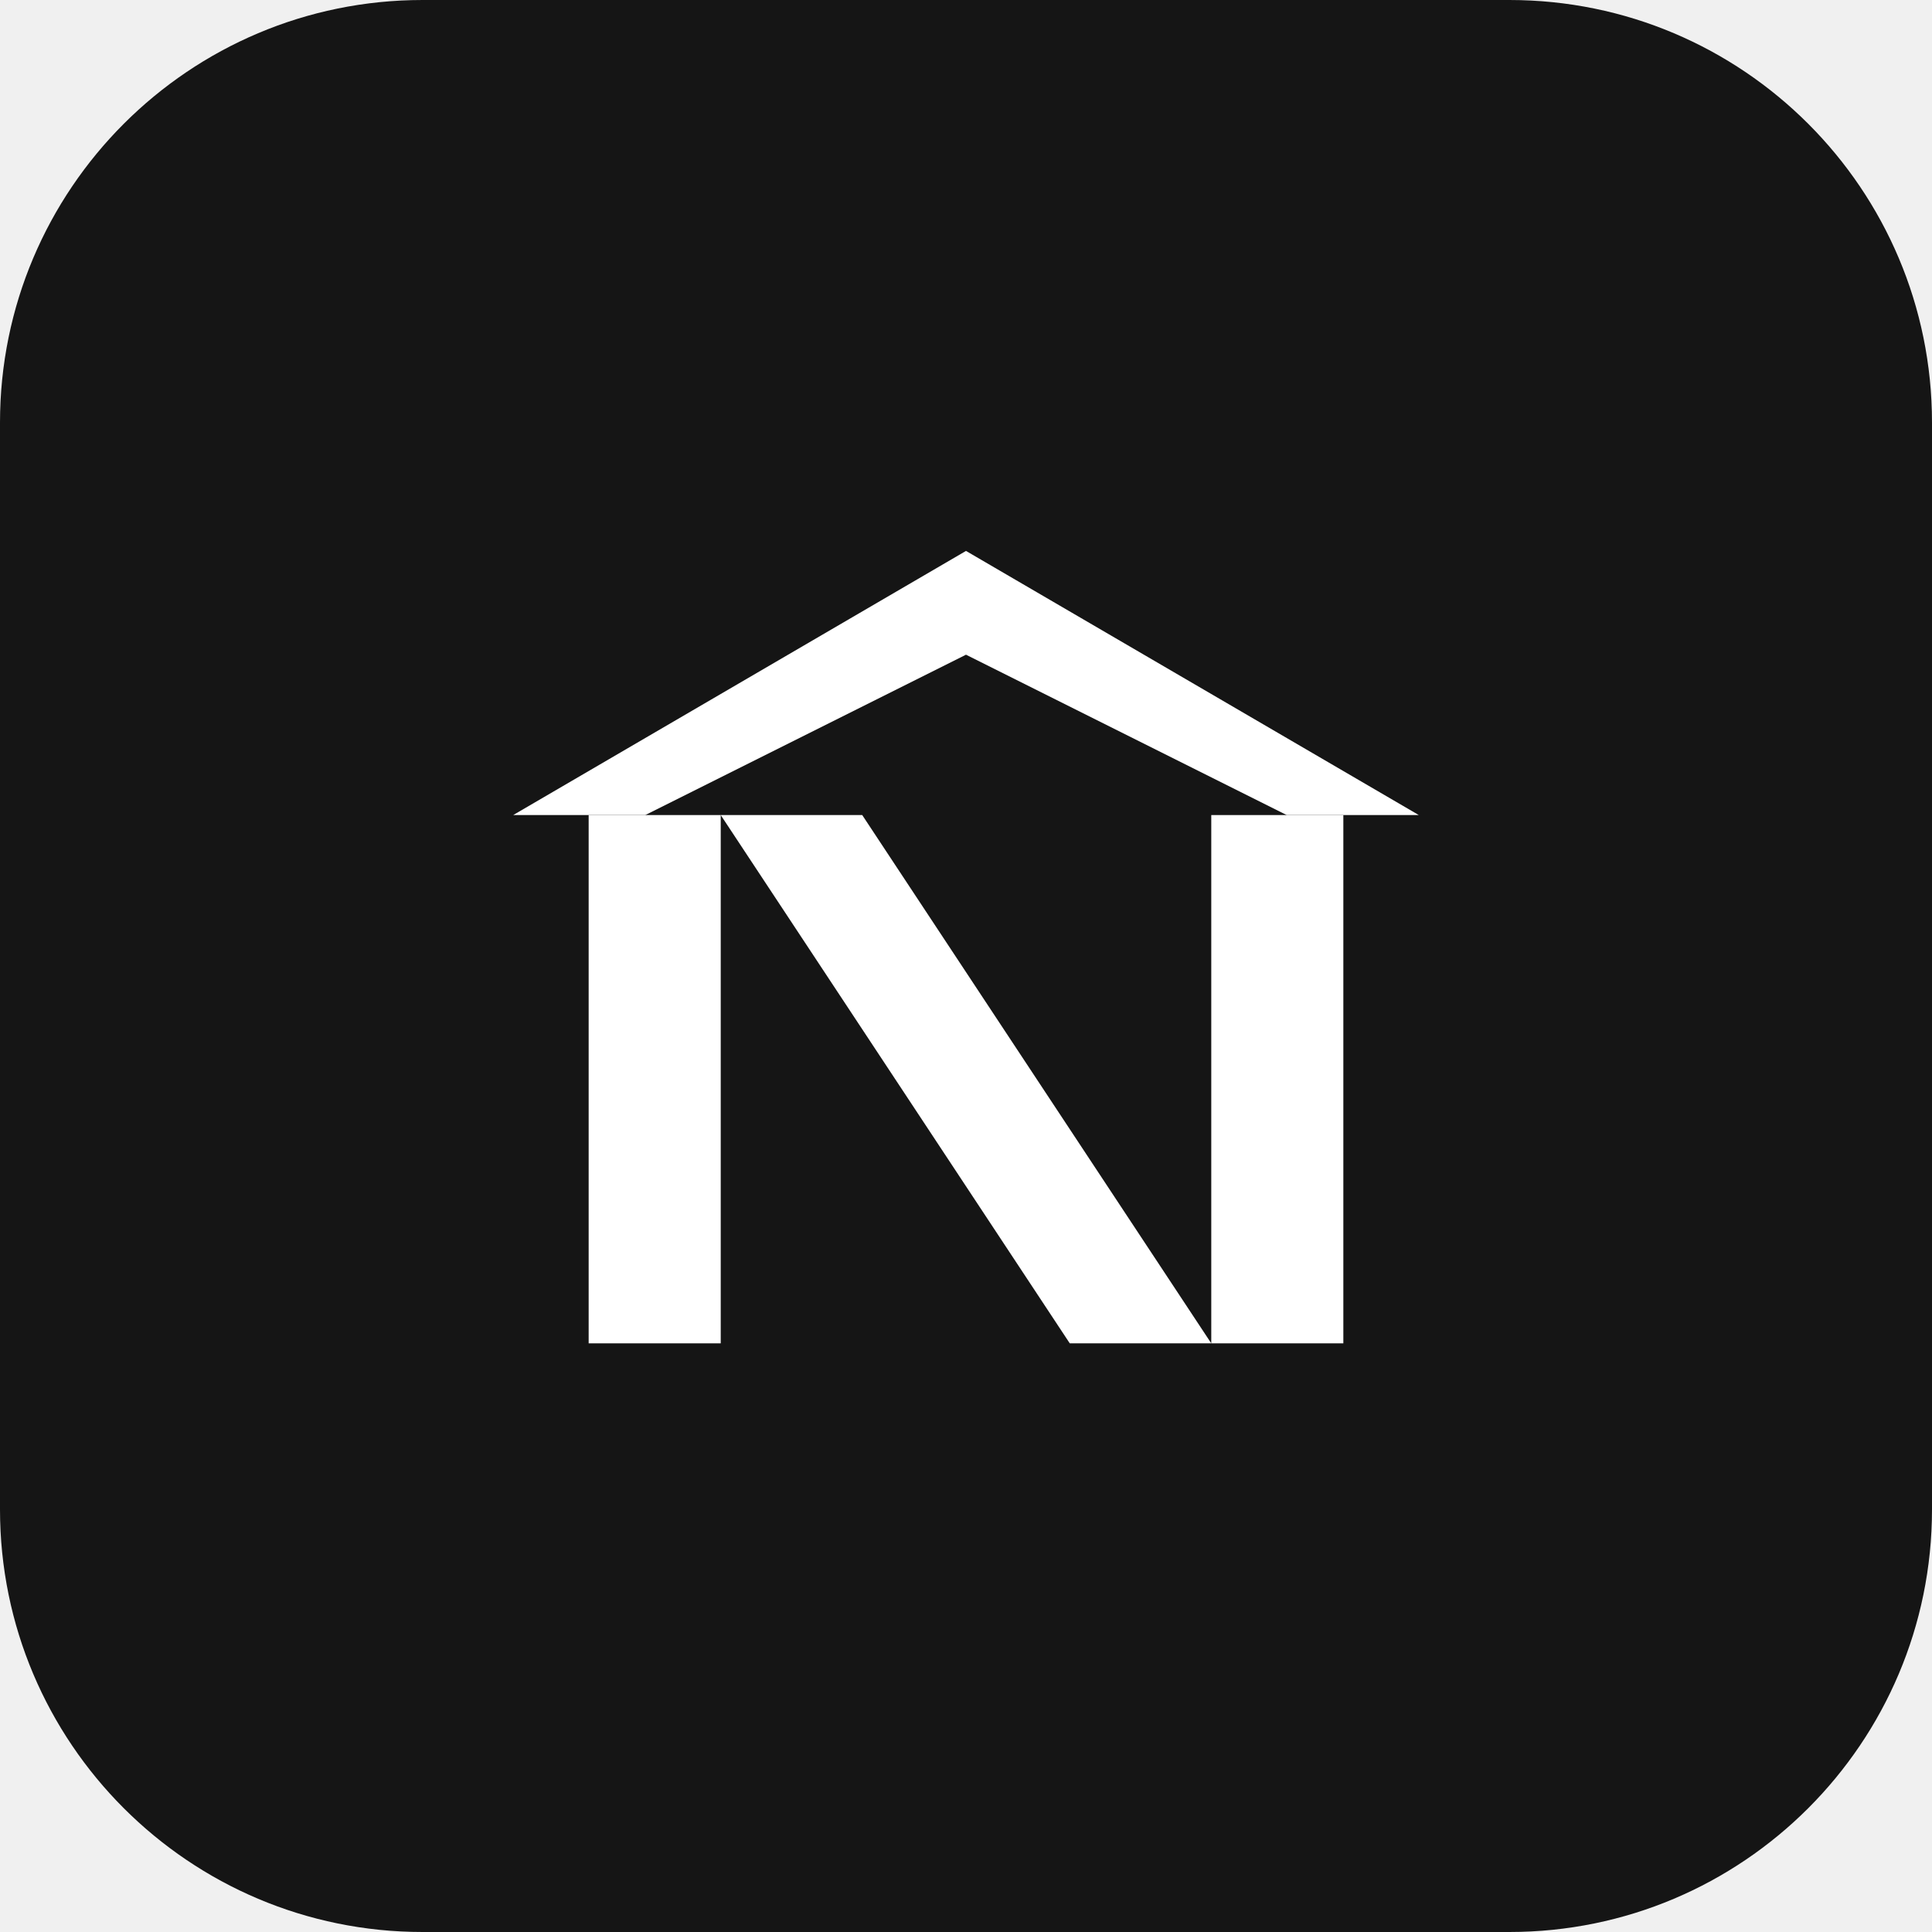
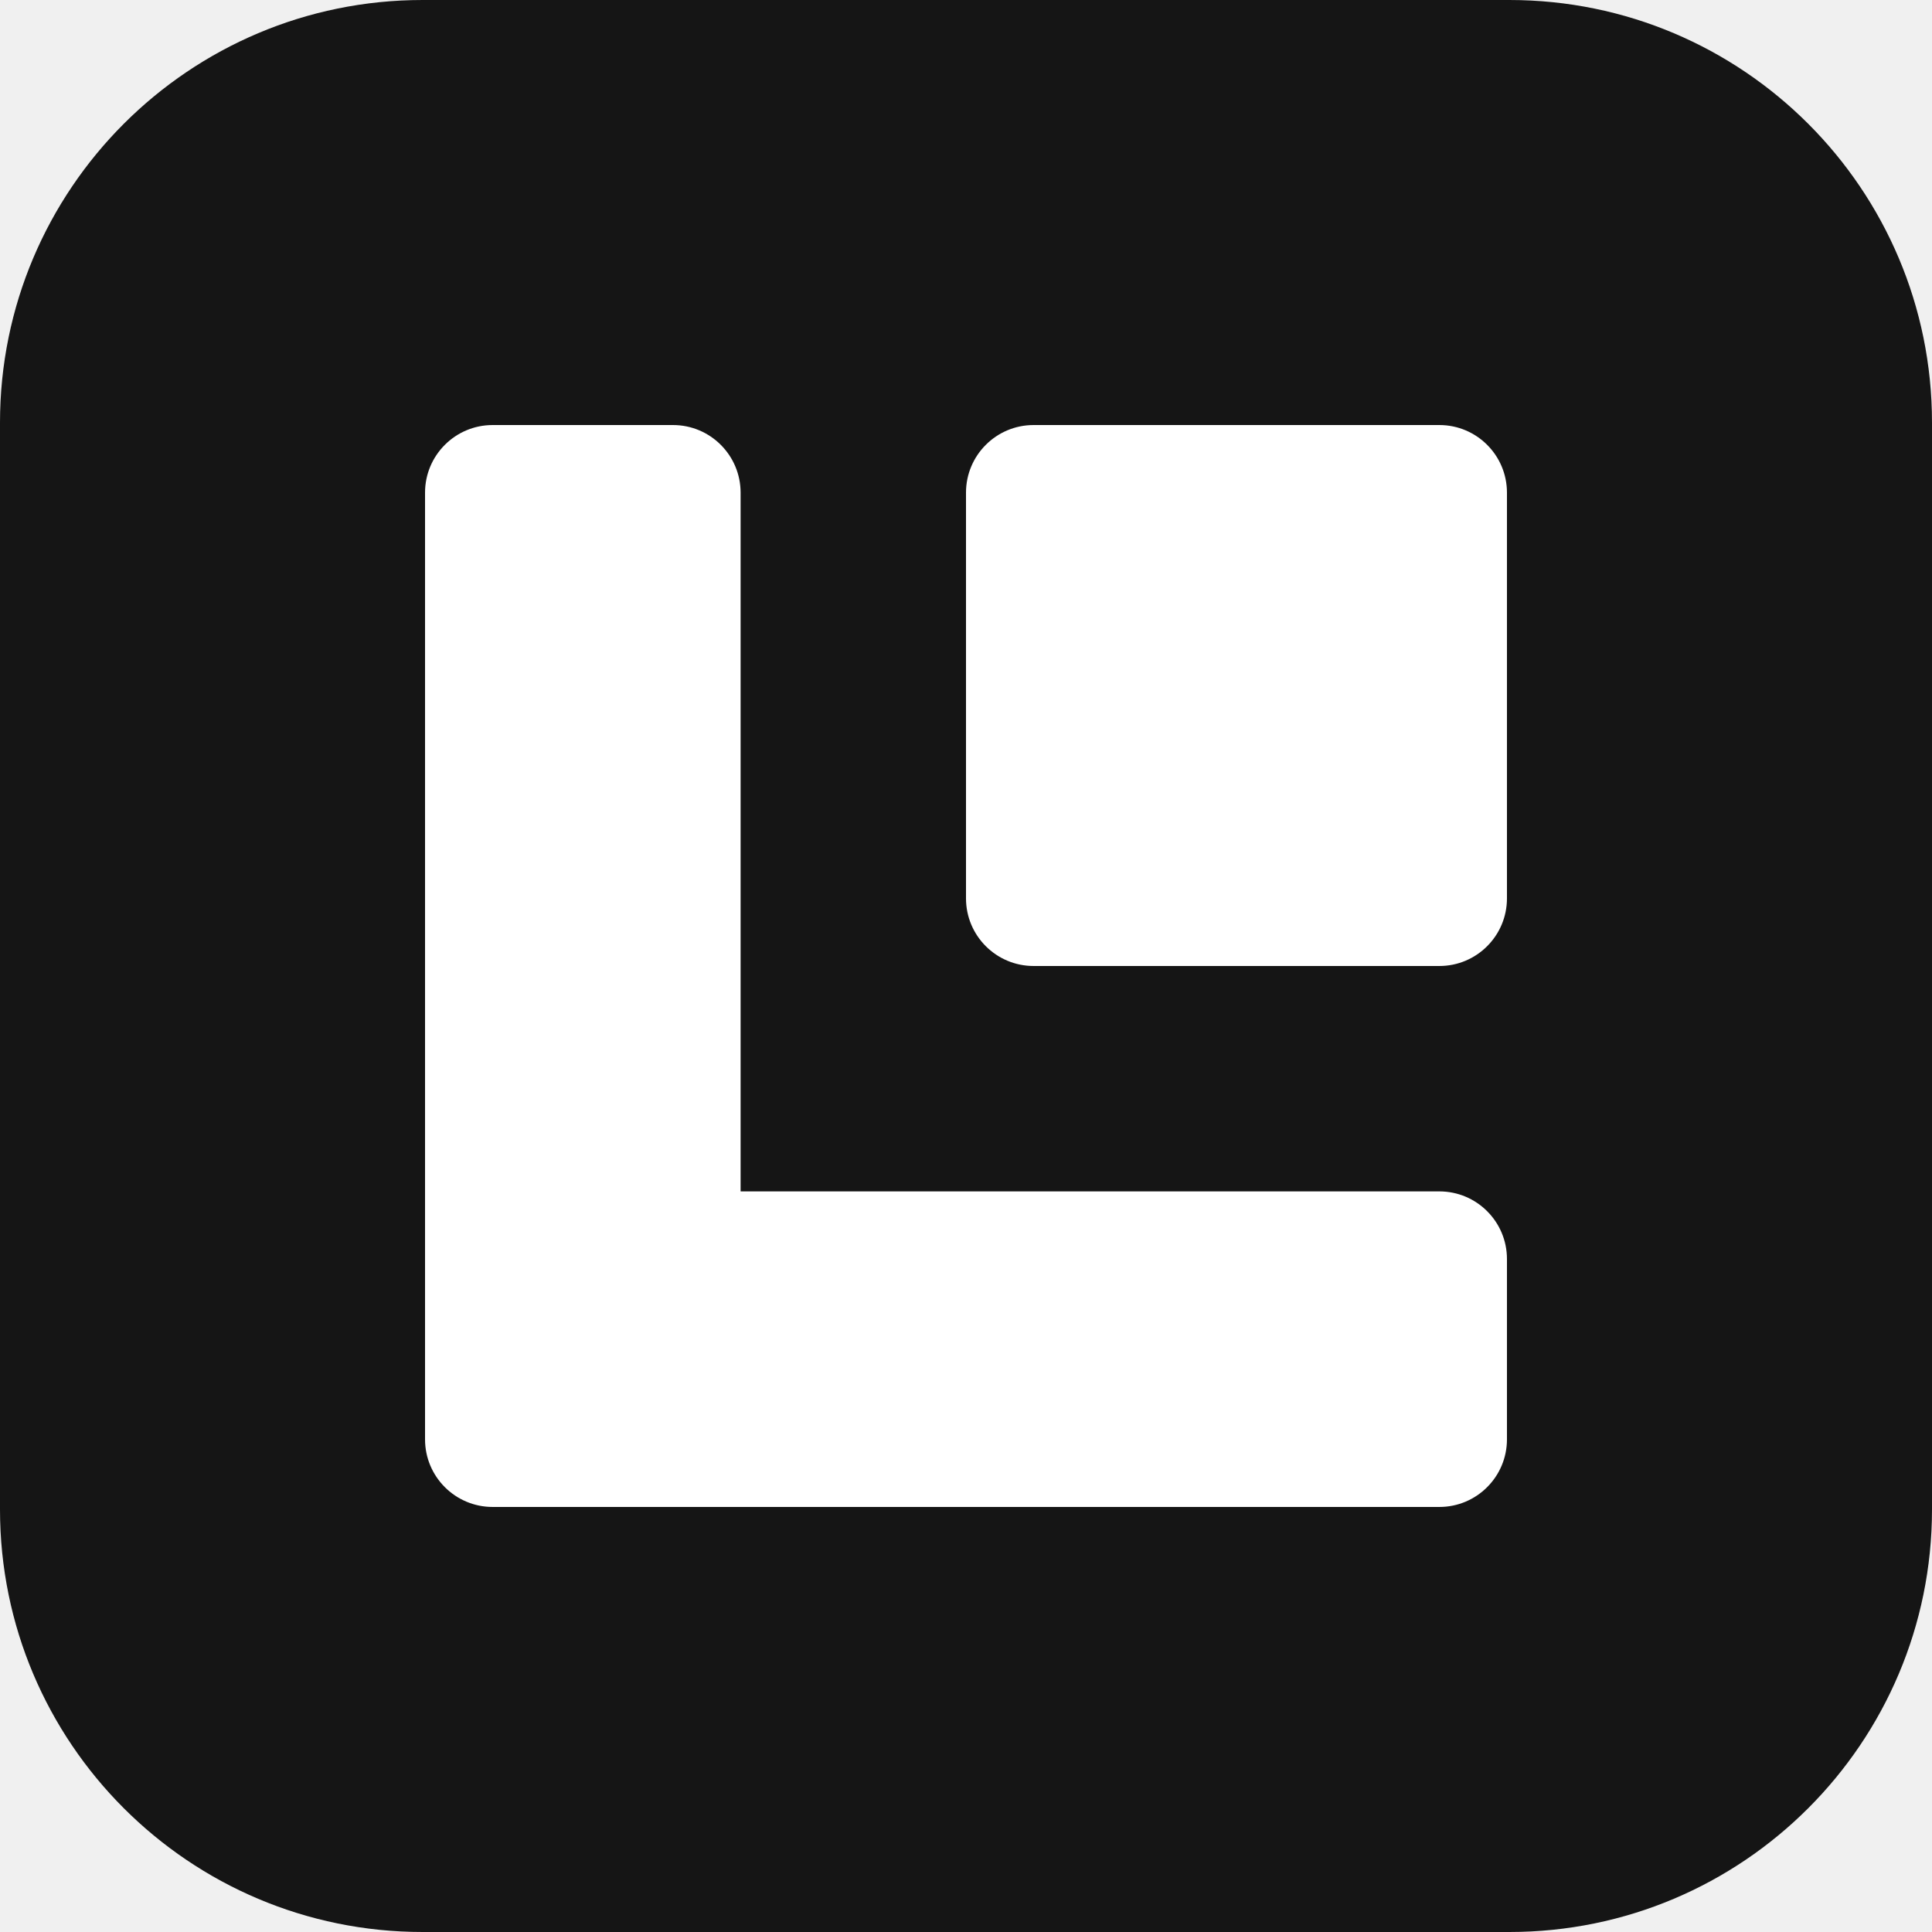
<svg xmlns="http://www.w3.org/2000/svg" viewBox="0 0 512 512" fill="none">
  <rect width="512" height="512" rx="112" fill="#151515" />
-   <g transform="translate(96 96) scale(5)">
-     <path fill="#FFFFFF" d="M8 24 32 10l24 14h-7L32 15.5 15 24H8Z" />
-     <path fill="#FFFFFF" d="M12 24h7v28h-7V24Z" />
-     <path fill="#FFFFFF" d="M45 24h7v28h-7V24Z" />
-     <path fill="#FFFFFF" d="M19 24h7.5L45 52h-7.5L19 24Z" />
+   <g transform="translate(64.853 64.853) scale(5.97333)">
+     <path fill="#FFFFFF" d="M8 11A3 3 0 0 1 11 8L19 8A3 3 0 0 1 22 11L22 42L53 42A3 3 0 0 1 56 45L56 53A3 3 0 0 1 53 56L11 56A3 3 0 0 1 8 53Z" />
+     <path fill="#FFFFFF" d="M32 11A3 3 0 0 1 35 8L53 8A3 3 0 0 1 56 11L56 29A3 3 0 0 1 53 32L35 32A3 3 0 0 1 32 29Z" />
  </g>
</svg>
